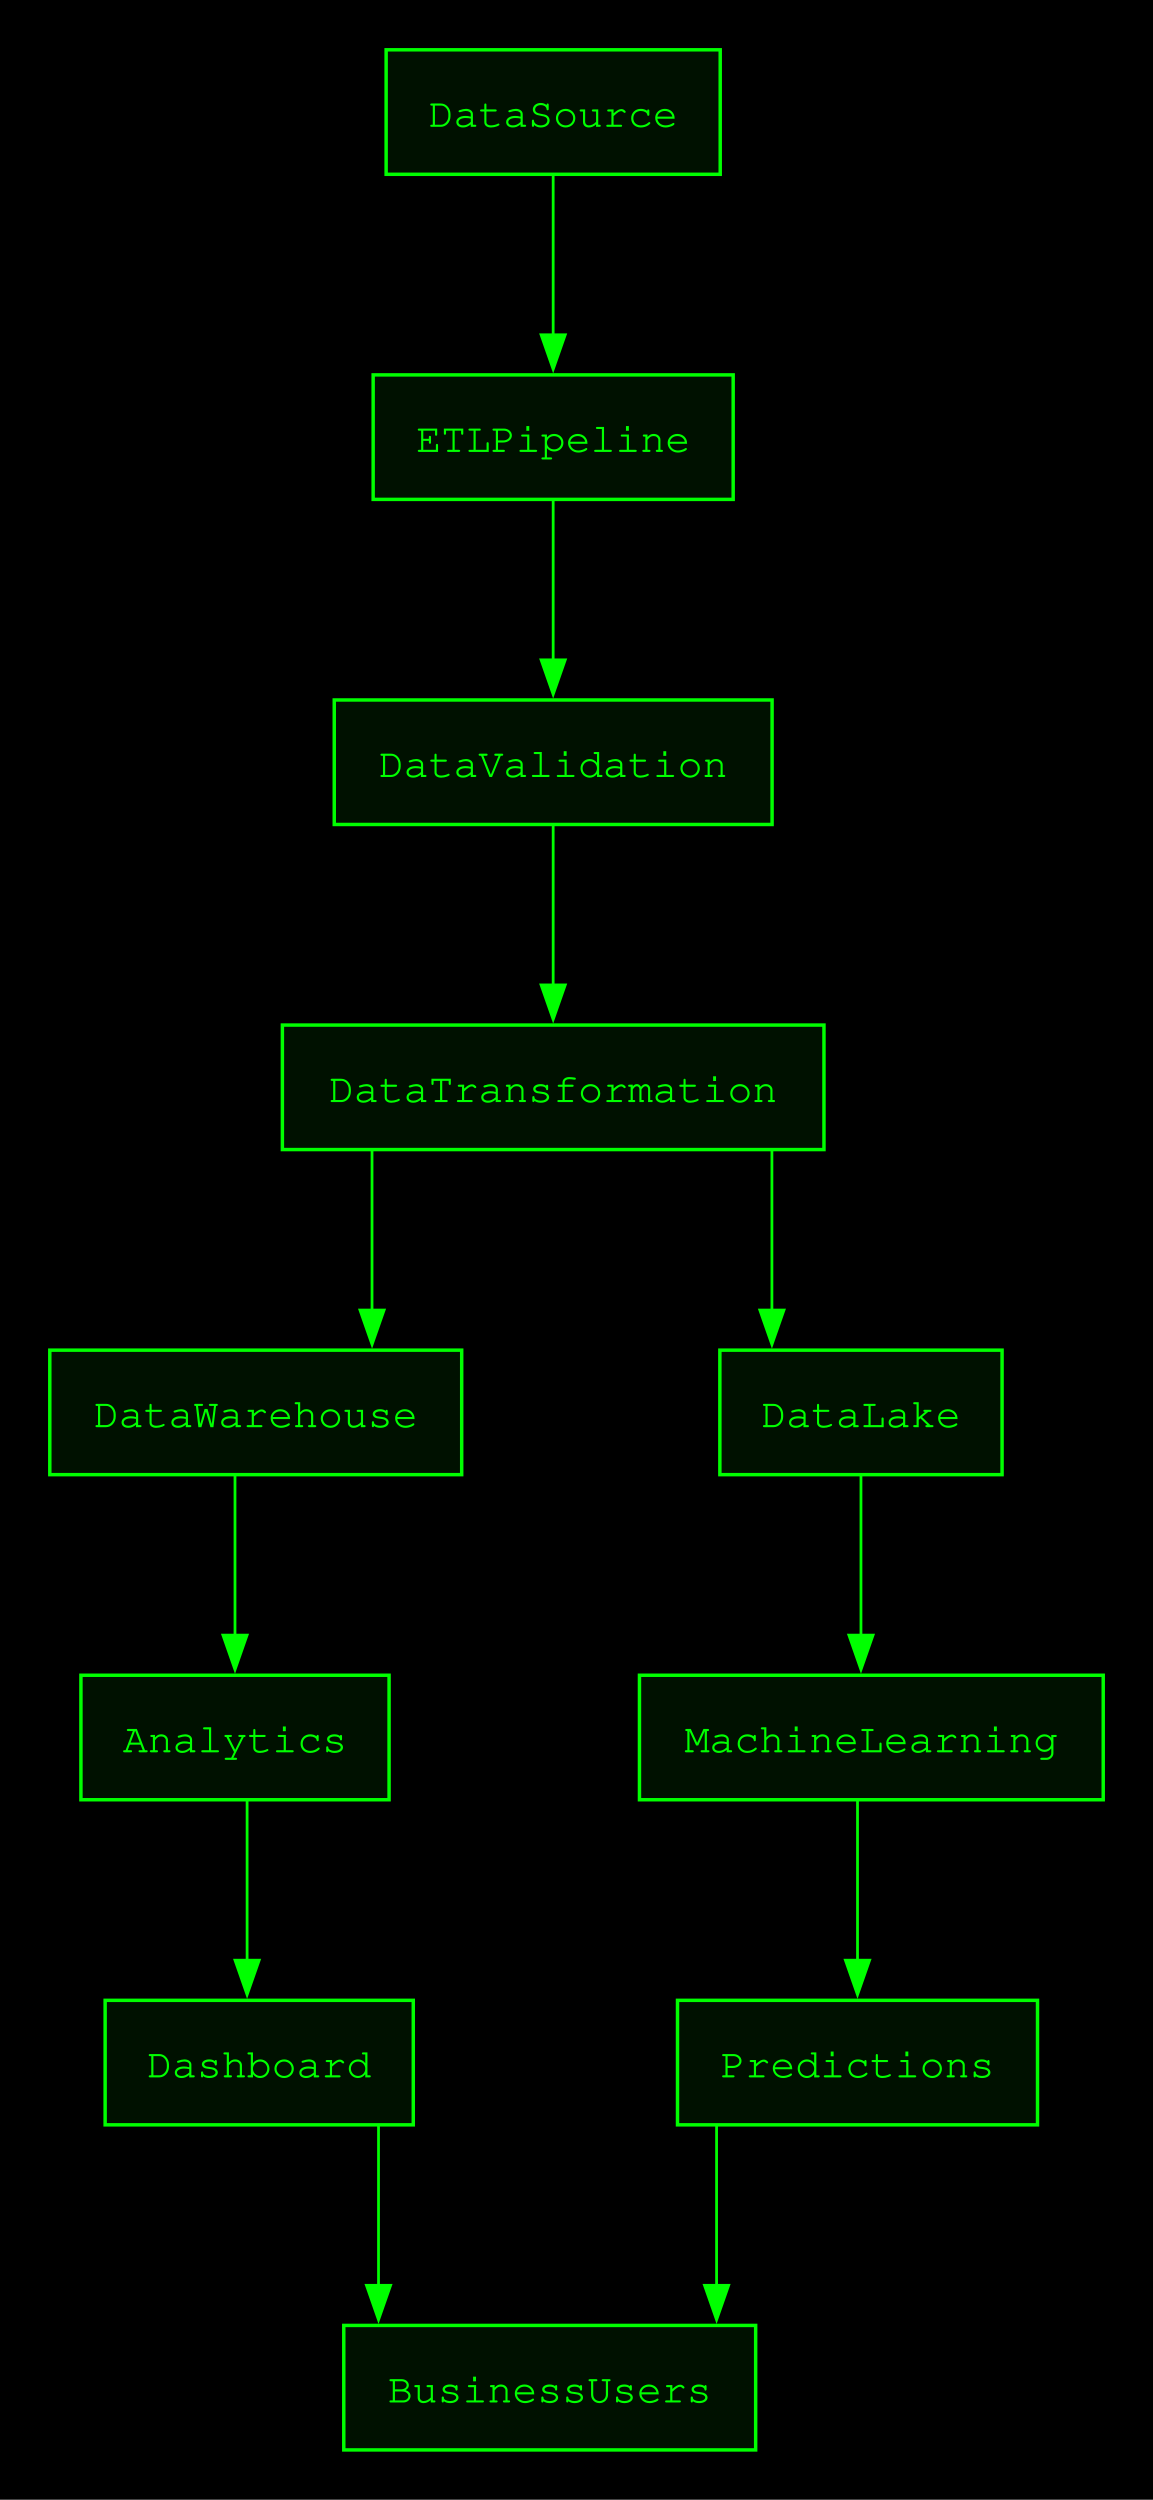
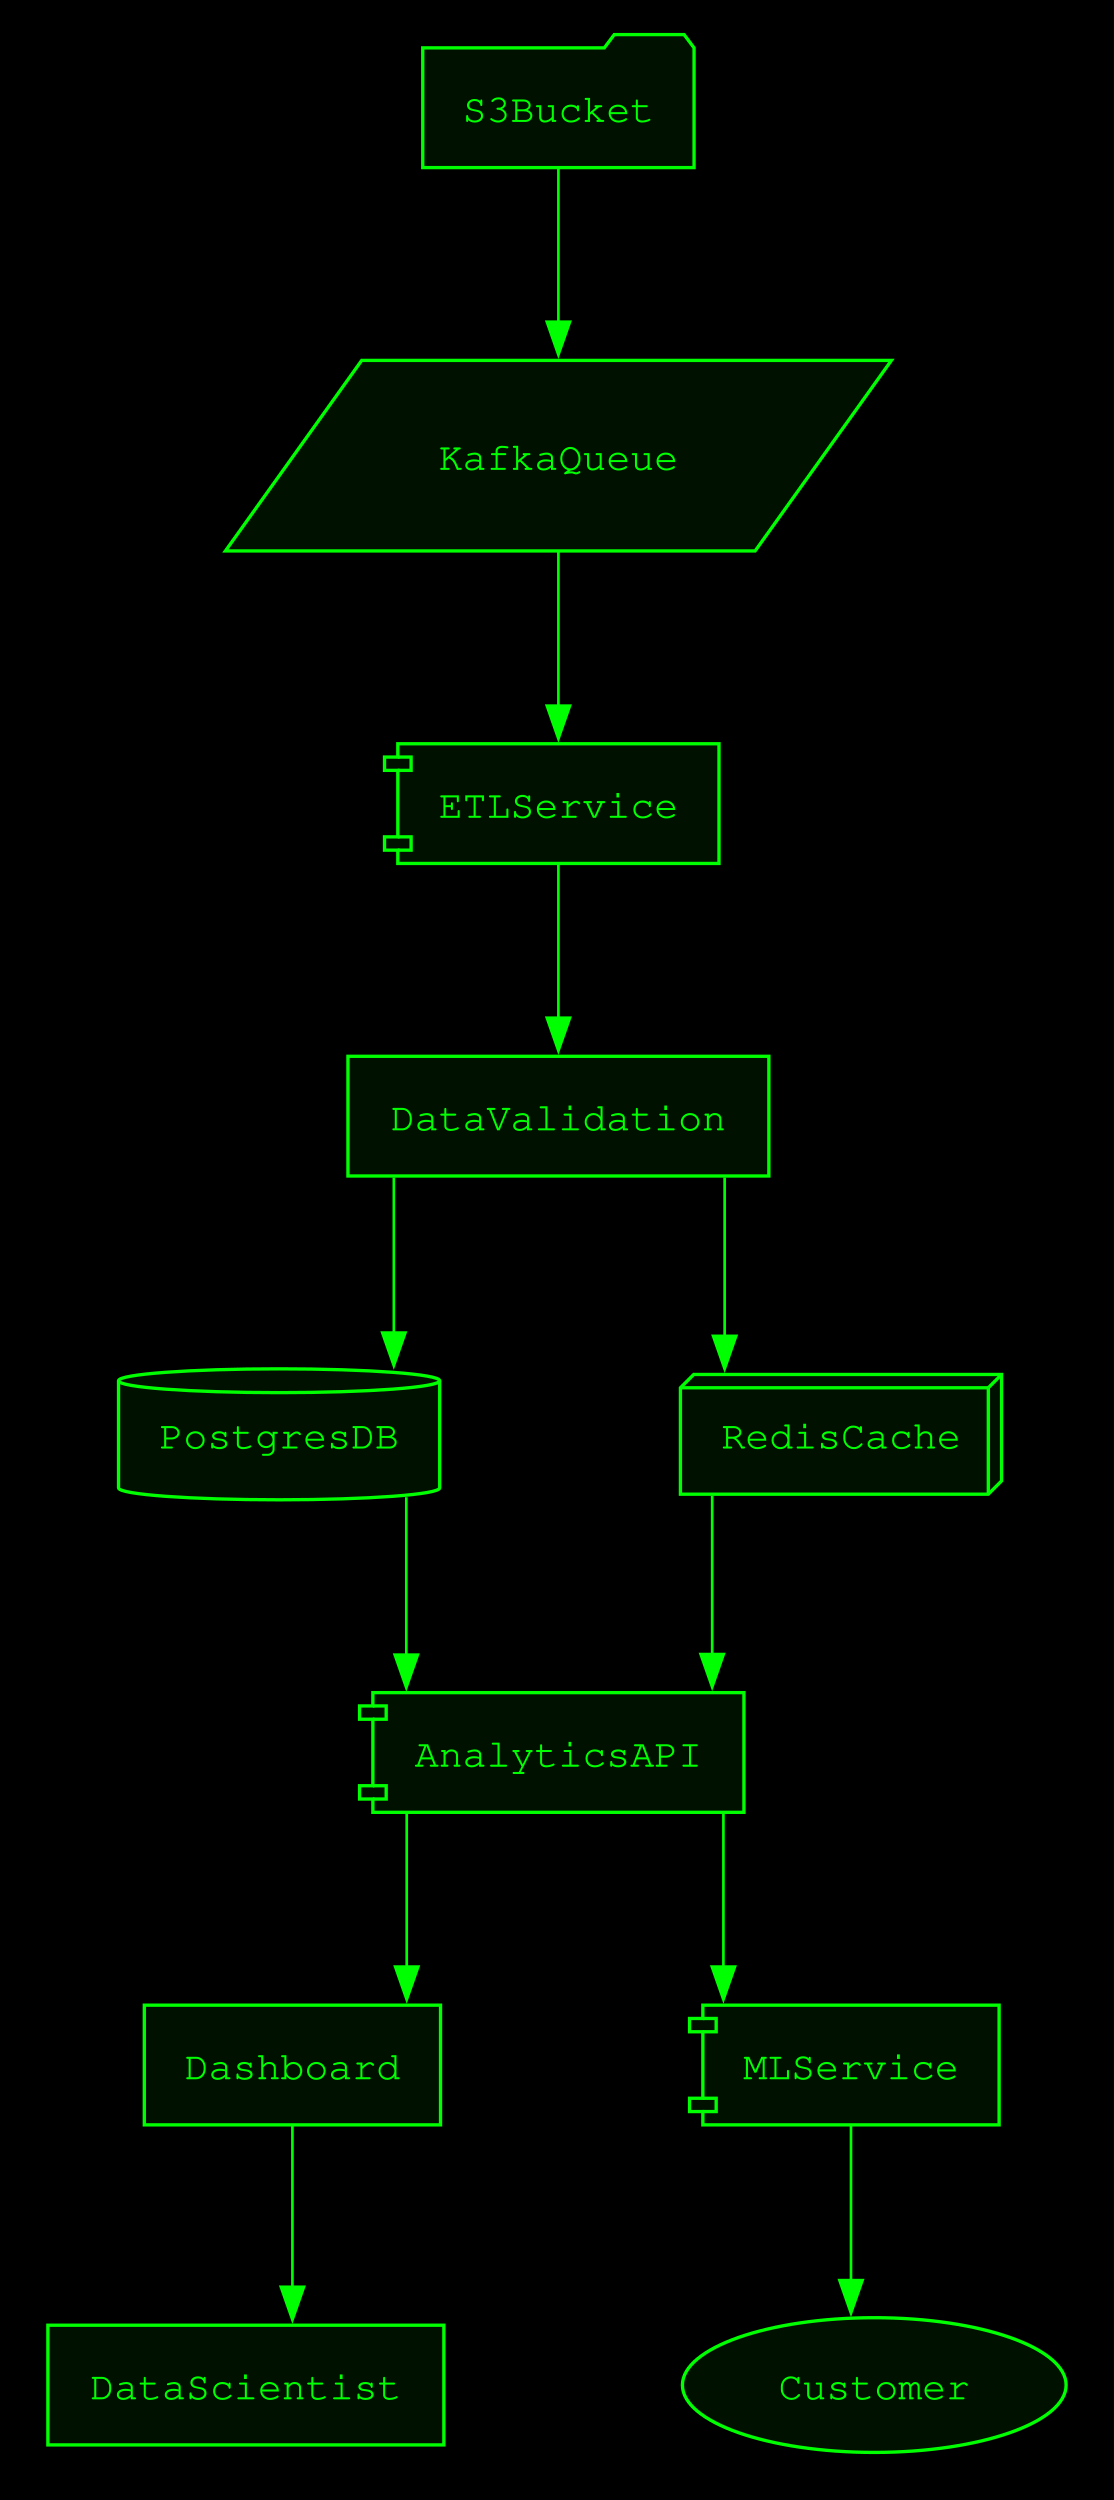
- <svg xmlns="http://www.w3.org/2000/svg" width="1389pt" height="3012pt" viewBox="0.00 0.00 1389.00 3012.00">
-   <g id="graph0" class="graph" transform="scale(4.16667 4.16667) rotate(0) translate(14.4 708.4)">
-     <polygon fill="black" stroke="none" points="-14.4,14.4 -14.4,-708.4 319,-708.4 319,14.4 -14.4,14.4" />
+ <svg xmlns="http://www.w3.org/2000/svg" width="1396pt" height="3133pt" viewBox="0.00 0.00 1396.00 3133.00">
+   <g id="graph0" class="graph" transform="scale(4.16667 4.16667) rotate(0) translate(14.4 737.61)">
+     <polygon fill="black" stroke="none" points="-14.4,14.4 -14.4,-737.61 320.65,-737.61 320.65,14.4 -14.4,14.4" />
    <g id="node1" class="node">
-       <polygon fill="#001100" stroke="#00ff00" points="193.85,-694 97.25,-694 97.25,-658 193.85,-658 193.85,-694" />
-       <text xml:space="preserve" text-anchor="middle" x="145.55" y="-671.73" font-family="Courier,monospace" font-size="12.00" fill="#00ff00">DataSource</text>
+       <polygon fill="#001100" stroke="#00ff00" points="194.35,-723.21 191.35,-727.21 170.35,-727.21 167.35,-723.21 112.75,-723.21 112.75,-687.21 194.35,-687.21 194.35,-723.21" />
+       <text xml:space="preserve" text-anchor="middle" x="153.55" y="-700.94" font-family="Courier,monospace" font-size="12.00" fill="#00ff00">S3Bucket</text>
    </g>
    <g id="node2" class="node">
-       <polygon fill="#001100" stroke="#00ff00" points="197.6,-600 93.5,-600 93.5,-564 197.6,-564 197.6,-600" />
-       <text xml:space="preserve" text-anchor="middle" x="145.55" y="-577.73" font-family="Courier,monospace" font-size="12.00" fill="#00ff00">ETLPipeline</text>
+       <polygon fill="#001100" stroke="#00ff00" points="253.7,-629.21 94.38,-629.21 53.4,-571.91 212.72,-571.91 253.7,-629.21" />
+       <text xml:space="preserve" text-anchor="middle" x="153.55" y="-596.29" font-family="Courier,monospace" font-size="12.00" fill="#00ff00">KafkaQueue</text>
    </g>
    <g id="edge1" class="edge">
-       <path fill="none" stroke="#00ff00" stroke-width="0.8" d="M145.55,-657.88C145.55,-657.88 145.55,-611.6 145.55,-611.6" />
-       <polygon fill="#00ff00" stroke="#00ff00" stroke-width="0.8" points="149.05,-611.6 145.55,-601.6 142.05,-611.6 149.05,-611.6" />
+       <path fill="none" stroke="#00ff00" stroke-width="0.8" d="M153.55,-686.98C153.55,-686.98 153.55,-640.84 153.55,-640.84" />
+       <polygon fill="#00ff00" stroke="#00ff00" stroke-width="0.8" points="157.05,-640.84 153.55,-630.84 150.05,-640.84 157.05,-640.84" />
    </g>
    <g id="node3" class="node">
-       <polygon fill="#001100" stroke="#00ff00" points="208.85,-506 82.25,-506 82.25,-470 208.85,-470 208.85,-506" />
-       <text xml:space="preserve" text-anchor="middle" x="145.55" y="-483.73" font-family="Courier,monospace" font-size="12.00" fill="#00ff00">DataValidation</text>
+       <polygon fill="#001100" stroke="#00ff00" points="201.85,-513.91 105.25,-513.91 105.25,-509.91 101.25,-509.91 101.25,-505.91 105.25,-505.91 105.25,-485.91 101.25,-485.91 101.25,-481.91 105.25,-481.91 105.25,-477.91 201.85,-477.91 201.85,-513.91" />
+       <polyline fill="none" stroke="#00ff00" points="105.25,-509.91 109.25,-509.91 109.25,-505.91 105.25,-505.91" />
+       <polyline fill="none" stroke="#00ff00" points="105.25,-485.91 109.25,-485.91 109.25,-481.91 105.25,-481.91" />
+       <text xml:space="preserve" text-anchor="middle" x="153.55" y="-491.64" font-family="Courier,monospace" font-size="12.00" fill="#00ff00">ETLService</text>
    </g>
    <g id="edge2" class="edge">
-       <path fill="none" stroke="#00ff00" stroke-width="0.8" d="M145.55,-563.88C145.55,-563.88 145.55,-517.6 145.55,-517.6" />
-       <polygon fill="#00ff00" stroke="#00ff00" stroke-width="0.8" points="149.05,-517.6 145.55,-507.6 142.05,-517.6 149.05,-517.6" />
+       <path fill="none" stroke="#00ff00" stroke-width="0.8" d="M153.55,-571.69C153.55,-571.69 153.55,-525.37 153.55,-525.37" />
+       <polygon fill="#00ff00" stroke="#00ff00" stroke-width="0.8" points="157.05,-525.37 153.55,-515.37 150.05,-525.37 157.05,-525.37" />
    </g>
    <g id="node4" class="node">
-       <polygon fill="#001100" stroke="#00ff00" points="223.85,-412 67.25,-412 67.25,-376 223.85,-376 223.85,-412" />
-       <text xml:space="preserve" text-anchor="middle" x="145.55" y="-389.73" font-family="Courier,monospace" font-size="12.00" fill="#00ff00">DataTransformation</text>
+       <polygon fill="#001100" stroke="#00ff00" points="216.85,-419.91 90.25,-419.91 90.25,-383.91 216.85,-383.91 216.85,-419.91" />
+       <text xml:space="preserve" text-anchor="middle" x="153.55" y="-397.64" font-family="Courier,monospace" font-size="12.00" fill="#00ff00">DataValidation</text>
    </g>
    <g id="edge3" class="edge">
-       <path fill="none" stroke="#00ff00" stroke-width="0.8" d="M145.55,-469.88C145.55,-469.88 145.55,-423.6 145.55,-423.6" />
-       <polygon fill="#00ff00" stroke="#00ff00" stroke-width="0.8" points="149.05,-423.6 145.55,-413.6 142.05,-423.6 149.05,-423.6" />
+       <path fill="none" stroke="#00ff00" stroke-width="0.8" d="M153.55,-477.79C153.55,-477.79 153.55,-431.51 153.55,-431.51" />
+       <polygon fill="#00ff00" stroke="#00ff00" stroke-width="0.8" points="157.05,-431.51 153.55,-421.51 150.05,-431.51 157.05,-431.51" />
    </g>
    <g id="node5" class="node">
-       <polygon fill="#001100" stroke="#00ff00" points="119.1,-318 0,-318 0,-282 119.1,-282 119.1,-318" />
-       <text xml:space="preserve" text-anchor="middle" x="59.55" y="-295.73" font-family="Courier,monospace" font-size="12.00" fill="#00ff00">DataWarehouse</text>
+       <path fill="#001100" stroke="#00ff00" d="M117.85,-322.33C117.85,-324.31 96.2,-325.91 69.55,-325.91 42.9,-325.91 21.25,-324.31 21.25,-322.33 21.25,-322.33 21.25,-290.1 21.25,-290.1 21.25,-288.12 42.9,-286.52 69.55,-286.52 96.2,-286.52 117.85,-288.12 117.85,-290.1 117.85,-290.1 117.85,-322.33 117.85,-322.33" />
+       <path fill="none" stroke="#00ff00" d="M117.85,-322.33C117.85,-320.35 96.2,-318.75 69.55,-318.75 42.9,-318.75 21.25,-320.35 21.25,-322.33" />
+       <text xml:space="preserve" text-anchor="middle" x="69.55" y="-301.94" font-family="Courier,monospace" font-size="12.00" fill="#00ff00">PostgresDB</text>
    </g>
    <g id="edge4" class="edge">
-       <path fill="none" stroke="#00ff00" stroke-width="0.8" d="M93.17,-375.88C93.17,-375.88 93.17,-329.6 93.17,-329.6" />
-       <polygon fill="#00ff00" stroke="#00ff00" stroke-width="0.8" points="96.68,-329.6 93.18,-319.6 89.68,-329.6 96.68,-329.6" />
+       <path fill="none" stroke="#00ff00" stroke-width="0.8" d="M104.05,-383.46C104.05,-383.46 104.05,-336.81 104.05,-336.81" />
+       <polygon fill="#00ff00" stroke="#00ff00" stroke-width="0.8" points="107.55,-336.8 104.05,-326.81 100.55,-336.81 107.55,-336.8" />
    </g>
    <g id="node6" class="node">
-       <polygon fill="#001100" stroke="#00ff00" points="275.35,-318 193.75,-318 193.75,-282 275.35,-282 275.35,-318" />
-       <text xml:space="preserve" text-anchor="middle" x="234.55" y="-295.73" font-family="Courier,monospace" font-size="12.00" fill="#00ff00">DataLake</text>
+       <polygon fill="#001100" stroke="#00ff00" points="286.85,-324.21 194.25,-324.21 190.25,-320.21 190.25,-288.21 282.85,-288.21 286.85,-292.21 286.85,-324.21" />
+       <polyline fill="none" stroke="#00ff00" points="282.85,-320.21 190.25,-320.21" />
+       <polyline fill="none" stroke="#00ff00" points="282.85,-320.21 282.85,-288.21" />
+       <polyline fill="none" stroke="#00ff00" points="282.85,-320.21 286.85,-324.21" />
+       <text xml:space="preserve" text-anchor="middle" x="238.55" y="-301.94" font-family="Courier,monospace" font-size="12.00" fill="#00ff00">RedisCache</text>
    </g>
    <g id="edge5" class="edge">
-       <path fill="none" stroke="#00ff00" stroke-width="0.8" d="M208.8,-375.88C208.8,-375.88 208.8,-329.6 208.8,-329.6" />
-       <polygon fill="#00ff00" stroke="#00ff00" stroke-width="0.8" points="212.3,-329.6 208.8,-319.6 205.3,-329.6 212.3,-329.6" />
+       <path fill="none" stroke="#00ff00" stroke-width="0.8" d="M203.55,-383.46C203.55,-383.46 203.55,-335.82 203.55,-335.82" />
+       <polygon fill="#00ff00" stroke="#00ff00" stroke-width="0.8" points="207.05,-335.82 203.55,-325.82 200.05,-335.82 207.05,-335.82" />
    </g>
    <g id="node7" class="node">
-       <polygon fill="#001100" stroke="#00ff00" points="98.1,-224 9,-224 9,-188 98.1,-188 98.1,-224" />
-       <text xml:space="preserve" text-anchor="middle" x="53.55" y="-201.72" font-family="Courier,monospace" font-size="12.00" fill="#00ff00">Analytics</text>
+       <polygon fill="#001100" stroke="#00ff00" points="209.35,-228.52 97.75,-228.52 97.75,-224.52 93.75,-224.52 93.75,-220.52 97.75,-220.52 97.75,-200.52 93.75,-200.52 93.75,-196.52 97.75,-196.52 97.75,-192.52 209.35,-192.52 209.35,-228.52" />
+       <polyline fill="none" stroke="#00ff00" points="97.75,-224.52 101.75,-224.52 101.75,-220.52 97.75,-220.52" />
+       <polyline fill="none" stroke="#00ff00" points="97.75,-200.52 101.75,-200.52 101.75,-196.52 97.75,-196.52" />
+       <text xml:space="preserve" text-anchor="middle" x="153.55" y="-206.24" font-family="Courier,monospace" font-size="12.00" fill="#00ff00">AnalyticsAPI</text>
    </g>
    <g id="edge6" class="edge">
-       <path fill="none" stroke="#00ff00" stroke-width="0.8" d="M53.55,-281.88C53.55,-281.88 53.55,-235.6 53.55,-235.6" />
-       <polygon fill="#00ff00" stroke="#00ff00" stroke-width="0.8" points="57.05,-235.6 53.55,-225.6 50.05,-235.6 57.05,-235.6" />
+       <path fill="none" stroke="#00ff00" stroke-width="0.8" d="M107.8,-287.31C107.8,-287.31 107.8,-239.95 107.8,-239.95" />
+       <polygon fill="#00ff00" stroke="#00ff00" stroke-width="0.8" points="111.3,-239.95 107.8,-229.95 104.3,-239.95 111.3,-239.95" />
+     </g>
+     <g id="edge7" class="edge">
+       <path fill="none" stroke="#00ff00" stroke-width="0.8" d="M199.8,-287.76C199.8,-287.76 199.8,-240.12 199.8,-240.12" />
+       <polygon fill="#00ff00" stroke="#00ff00" stroke-width="0.8" points="203.3,-240.12 199.8,-230.12 196.3,-240.12 203.3,-240.12" />
    </g>
    <g id="node8" class="node">
-       <polygon fill="#001100" stroke="#00ff00" points="304.6,-224 170.5,-224 170.5,-188 304.6,-188 304.6,-224" />
-       <text xml:space="preserve" text-anchor="middle" x="237.55" y="-201.72" font-family="Courier,monospace" font-size="12.00" fill="#00ff00">MachineLearning</text>
+       <polygon fill="#001100" stroke="#00ff00" points="118.1,-134.52 29,-134.52 29,-98.52 118.1,-98.52 118.1,-134.52" />
+       <text xml:space="preserve" text-anchor="middle" x="73.55" y="-112.24" font-family="Courier,monospace" font-size="12.00" fill="#00ff00">Dashboard</text>
    </g>
-     <g id="edge7" class="edge">
-       <path fill="none" stroke="#00ff00" stroke-width="0.8" d="M234.55,-281.88C234.55,-281.88 234.55,-235.6 234.55,-235.6" />
-       <polygon fill="#00ff00" stroke="#00ff00" stroke-width="0.8" points="238.05,-235.6 234.55,-225.6 231.05,-235.6 238.05,-235.6" />
+     <g id="edge8" class="edge">
+       <path fill="none" stroke="#00ff00" stroke-width="0.8" d="M107.93,-192.39C107.93,-192.39 107.93,-146.12 107.93,-146.12" />
+       <polygon fill="#00ff00" stroke="#00ff00" stroke-width="0.8" points="111.43,-146.12 107.93,-136.12 104.43,-146.12 111.43,-146.12" />
+     </g>
+     <g id="node10" class="node">
+       <polygon fill="#001100" stroke="#00ff00" points="286.1,-134.52 197,-134.52 197,-130.52 193,-130.52 193,-126.52 197,-126.52 197,-106.52 193,-106.52 193,-102.52 197,-102.52 197,-98.52 286.1,-98.52 286.1,-134.52" />
+       <polyline fill="none" stroke="#00ff00" points="197,-130.52 201,-130.52 201,-126.52 197,-126.52" />
+       <polyline fill="none" stroke="#00ff00" points="197,-106.52 201,-106.52 201,-102.52 197,-102.52" />
+       <text xml:space="preserve" text-anchor="middle" x="241.55" y="-112.24" font-family="Courier,monospace" font-size="12.00" fill="#00ff00">MLService</text>
+     </g>
+     <g id="edge10" class="edge">
+       <path fill="none" stroke="#00ff00" stroke-width="0.8" d="M203.18,-192.39C203.18,-192.39 203.18,-146.12 203.18,-146.12" />
+       <polygon fill="#00ff00" stroke="#00ff00" stroke-width="0.8" points="206.68,-146.12 203.18,-136.12 199.68,-146.12 206.68,-146.12" />
    </g>
    <g id="node9" class="node">
-       <polygon fill="#001100" stroke="#00ff00" points="105.1,-130 16,-130 16,-94 105.1,-94 105.1,-130" />
-       <text xml:space="preserve" text-anchor="middle" x="60.55" y="-107.72" font-family="Courier,monospace" font-size="12.00" fill="#00ff00">Dashboard</text>
-     </g>
-     <g id="edge8" class="edge">
-       <path fill="none" stroke="#00ff00" stroke-width="0.8" d="M57.05,-187.88C57.05,-187.88 57.05,-141.6 57.05,-141.6" />
-       <polygon fill="#00ff00" stroke="#00ff00" stroke-width="0.8" points="60.55,-141.6 57.05,-131.6 53.55,-141.6 60.55,-141.6" />
-     </g>
-     <g id="node10" class="node">
-       <polygon fill="#001100" stroke="#00ff00" points="285.6,-130 181.5,-130 181.5,-94 285.6,-94 285.6,-130" />
-       <text xml:space="preserve" text-anchor="middle" x="233.55" y="-107.72" font-family="Courier,monospace" font-size="12.00" fill="#00ff00">Predictions</text>
+       <polygon fill="#001100" stroke="#00ff00" points="119.1,-38.26 0,-38.26 0,-2.26 119.1,-2.26 119.1,-38.26" />
+       <text xml:space="preserve" text-anchor="middle" x="59.55" y="-15.98" font-family="Courier,monospace" font-size="12.00" fill="#00ff00">DataScientist</text>
    </g>
    <g id="edge9" class="edge">
-       <path fill="none" stroke="#00ff00" stroke-width="0.8" d="M233.55,-187.88C233.55,-187.88 233.55,-141.6 233.55,-141.6" />
-       <polygon fill="#00ff00" stroke="#00ff00" stroke-width="0.8" points="237.05,-141.6 233.55,-131.6 230.05,-141.6 237.05,-141.6" />
+       <path fill="none" stroke="#00ff00" stroke-width="0.8" d="M73.55,-98.41C73.55,-98.41 73.55,-49.82 73.55,-49.82" />
+       <polygon fill="#00ff00" stroke="#00ff00" stroke-width="0.8" points="77.05,-49.82 73.55,-39.82 70.05,-49.82 77.05,-49.82" />
    </g>
    <g id="node11" class="node">
-       <polygon fill="#001100" stroke="#00ff00" points="204.1,-36 85,-36 85,0 204.1,0 204.1,-36" />
-       <text xml:space="preserve" text-anchor="middle" x="144.55" y="-13.72" font-family="Courier,monospace" font-size="12.00" fill="#00ff00">BusinessUsers</text>
-     </g>
-     <g id="edge10" class="edge">
-       <path fill="none" stroke="#00ff00" stroke-width="0.8" d="M95.05,-93.88C95.05,-93.88 95.05,-47.6 95.05,-47.6" />
-       <polygon fill="#00ff00" stroke="#00ff00" stroke-width="0.8" points="98.55,-47.6 95.05,-37.6 91.55,-47.6 98.55,-47.6" />
+       <ellipse fill="#001100" stroke="#00ff00" cx="248.55" cy="-20.26" rx="57.7" ry="20.26" />
+       <text xml:space="preserve" text-anchor="middle" x="248.55" y="-15.98" font-family="Courier,monospace" font-size="12.00" fill="#00ff00">Customer</text>
    </g>
    <g id="edge11" class="edge">
-       <path fill="none" stroke="#00ff00" stroke-width="0.8" d="M192.8,-93.88C192.8,-93.88 192.8,-47.6 192.8,-47.6" />
-       <polygon fill="#00ff00" stroke="#00ff00" stroke-width="0.8" points="196.3,-47.6 192.8,-37.6 189.3,-47.6 196.3,-47.6" />
+       <path fill="none" stroke="#00ff00" stroke-width="0.8" d="M241.55,-98.41C241.55,-98.41 241.55,-51.83 241.55,-51.83" />
+       <polygon fill="#00ff00" stroke="#00ff00" stroke-width="0.8" points="245.05,-51.83 241.55,-41.83 238.05,-51.83 245.05,-51.83" />
    </g>
  </g>
</svg>
